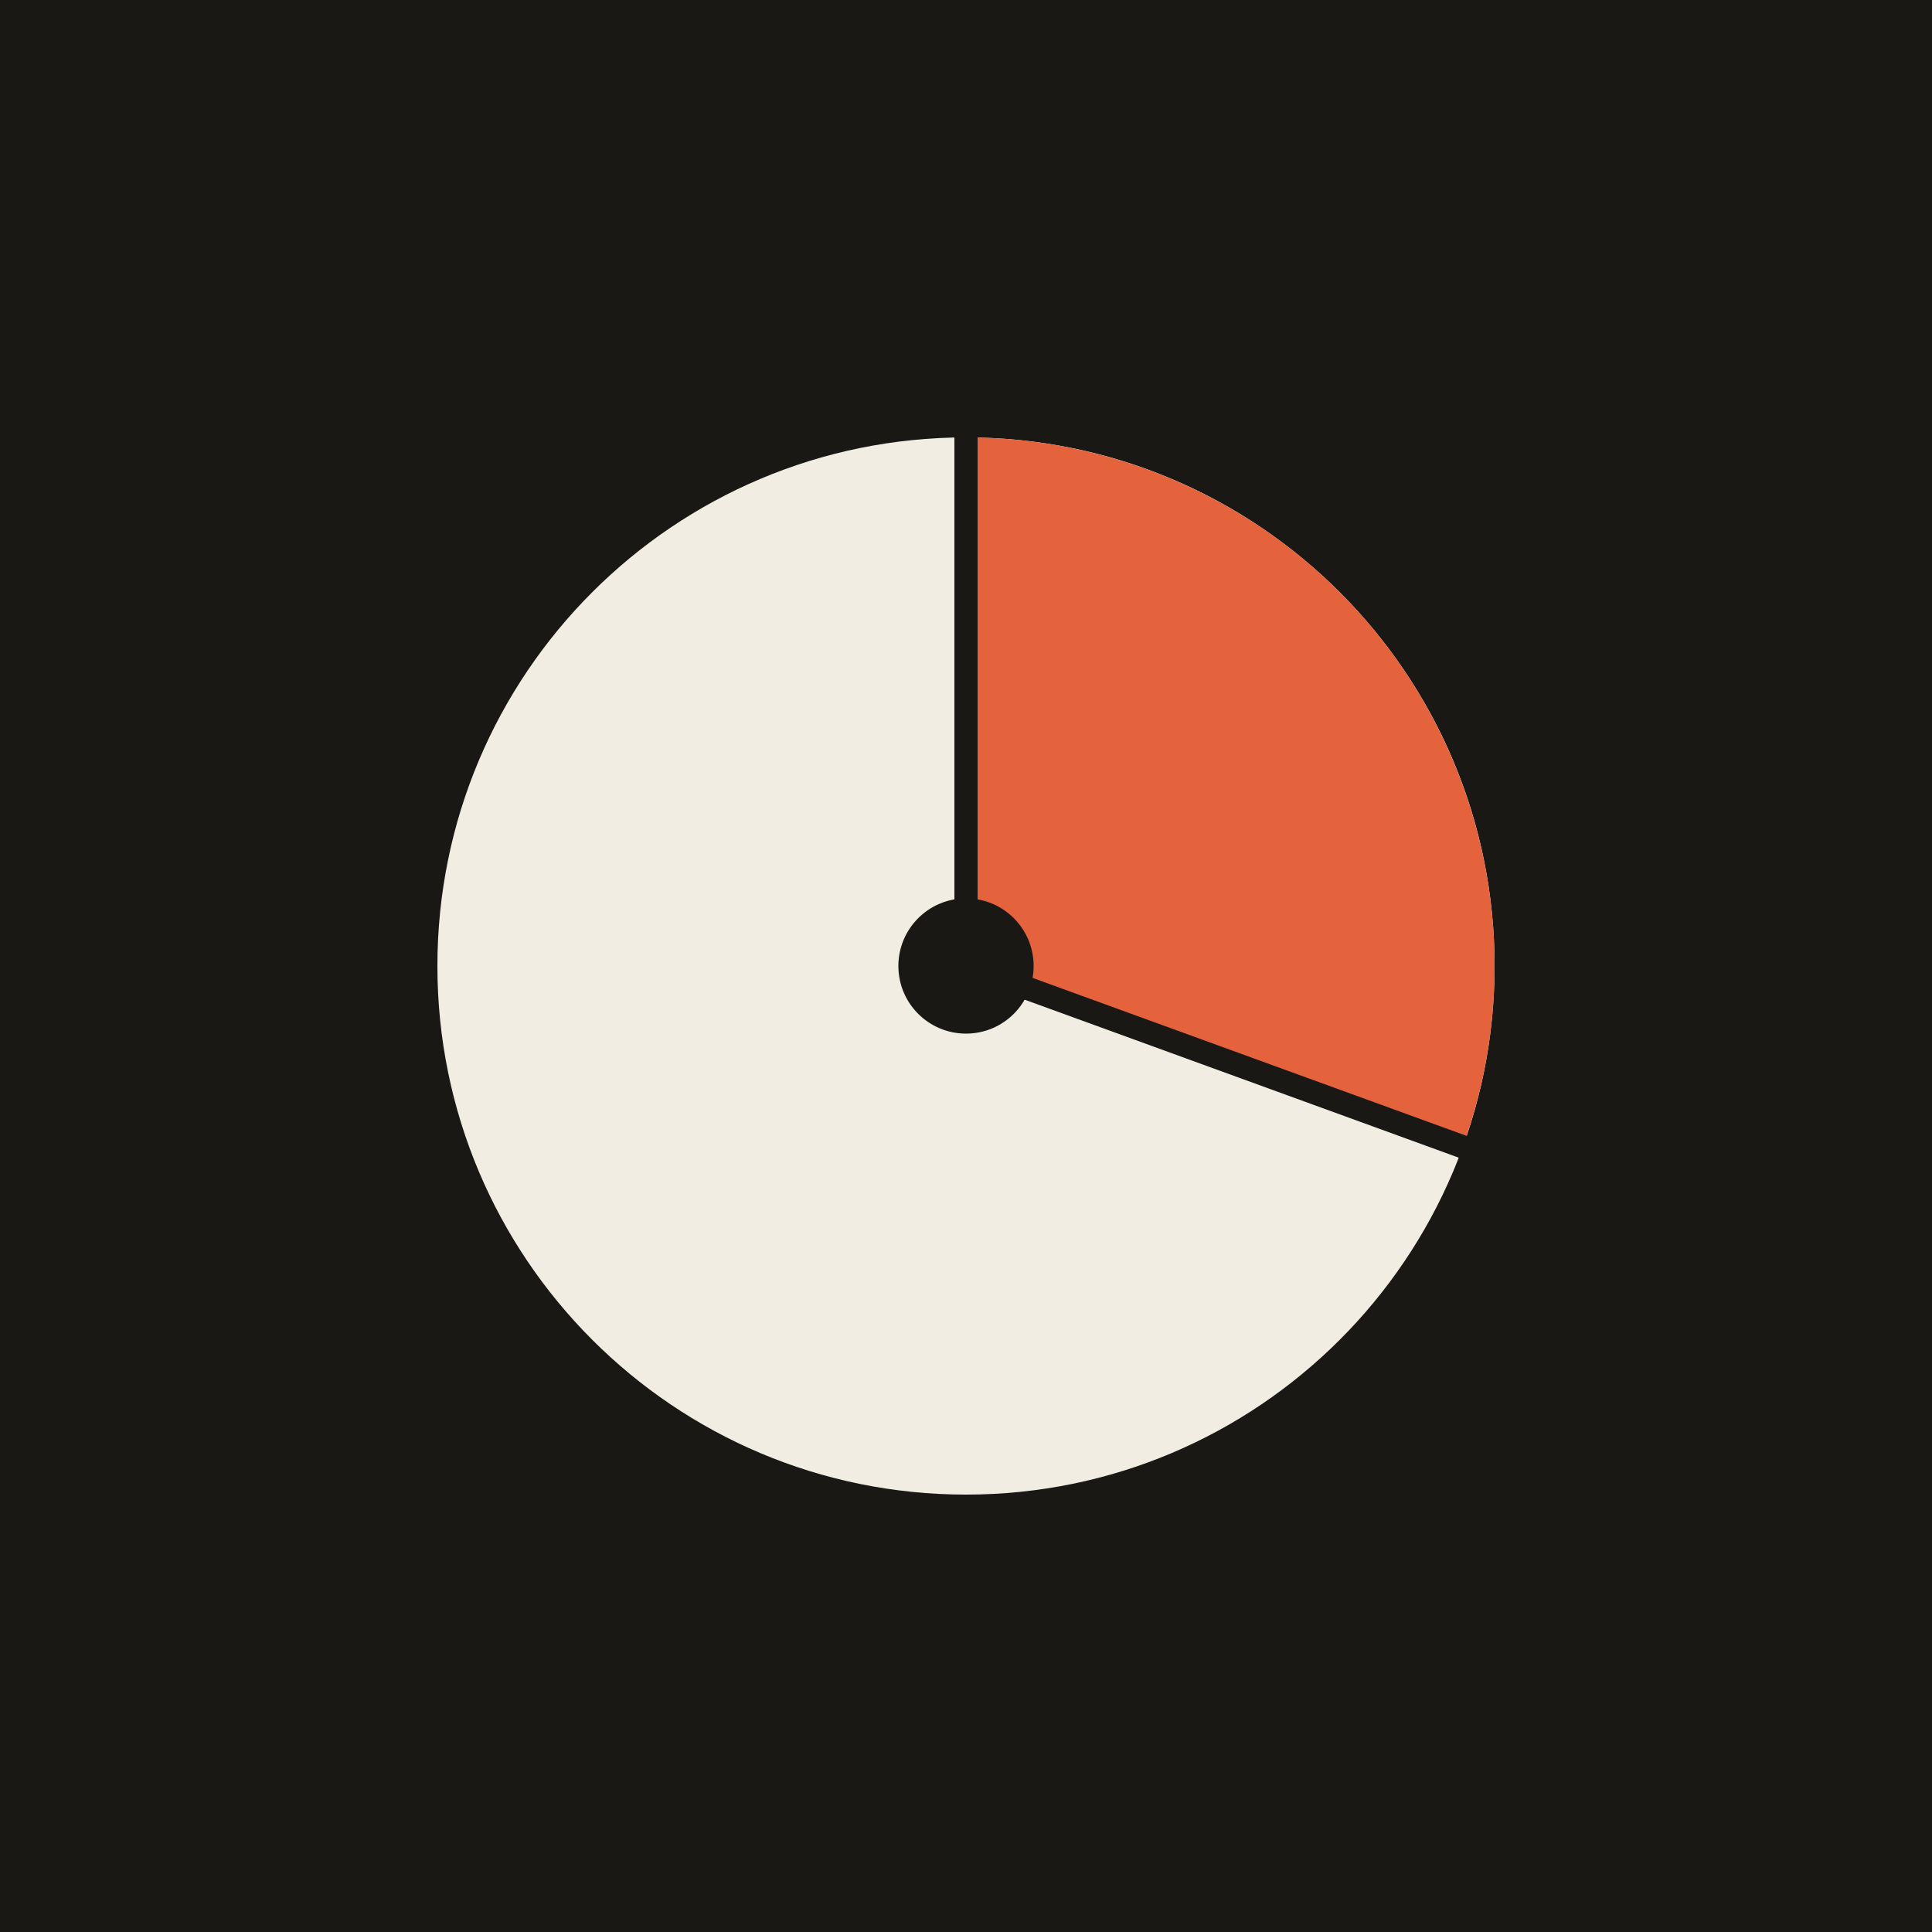
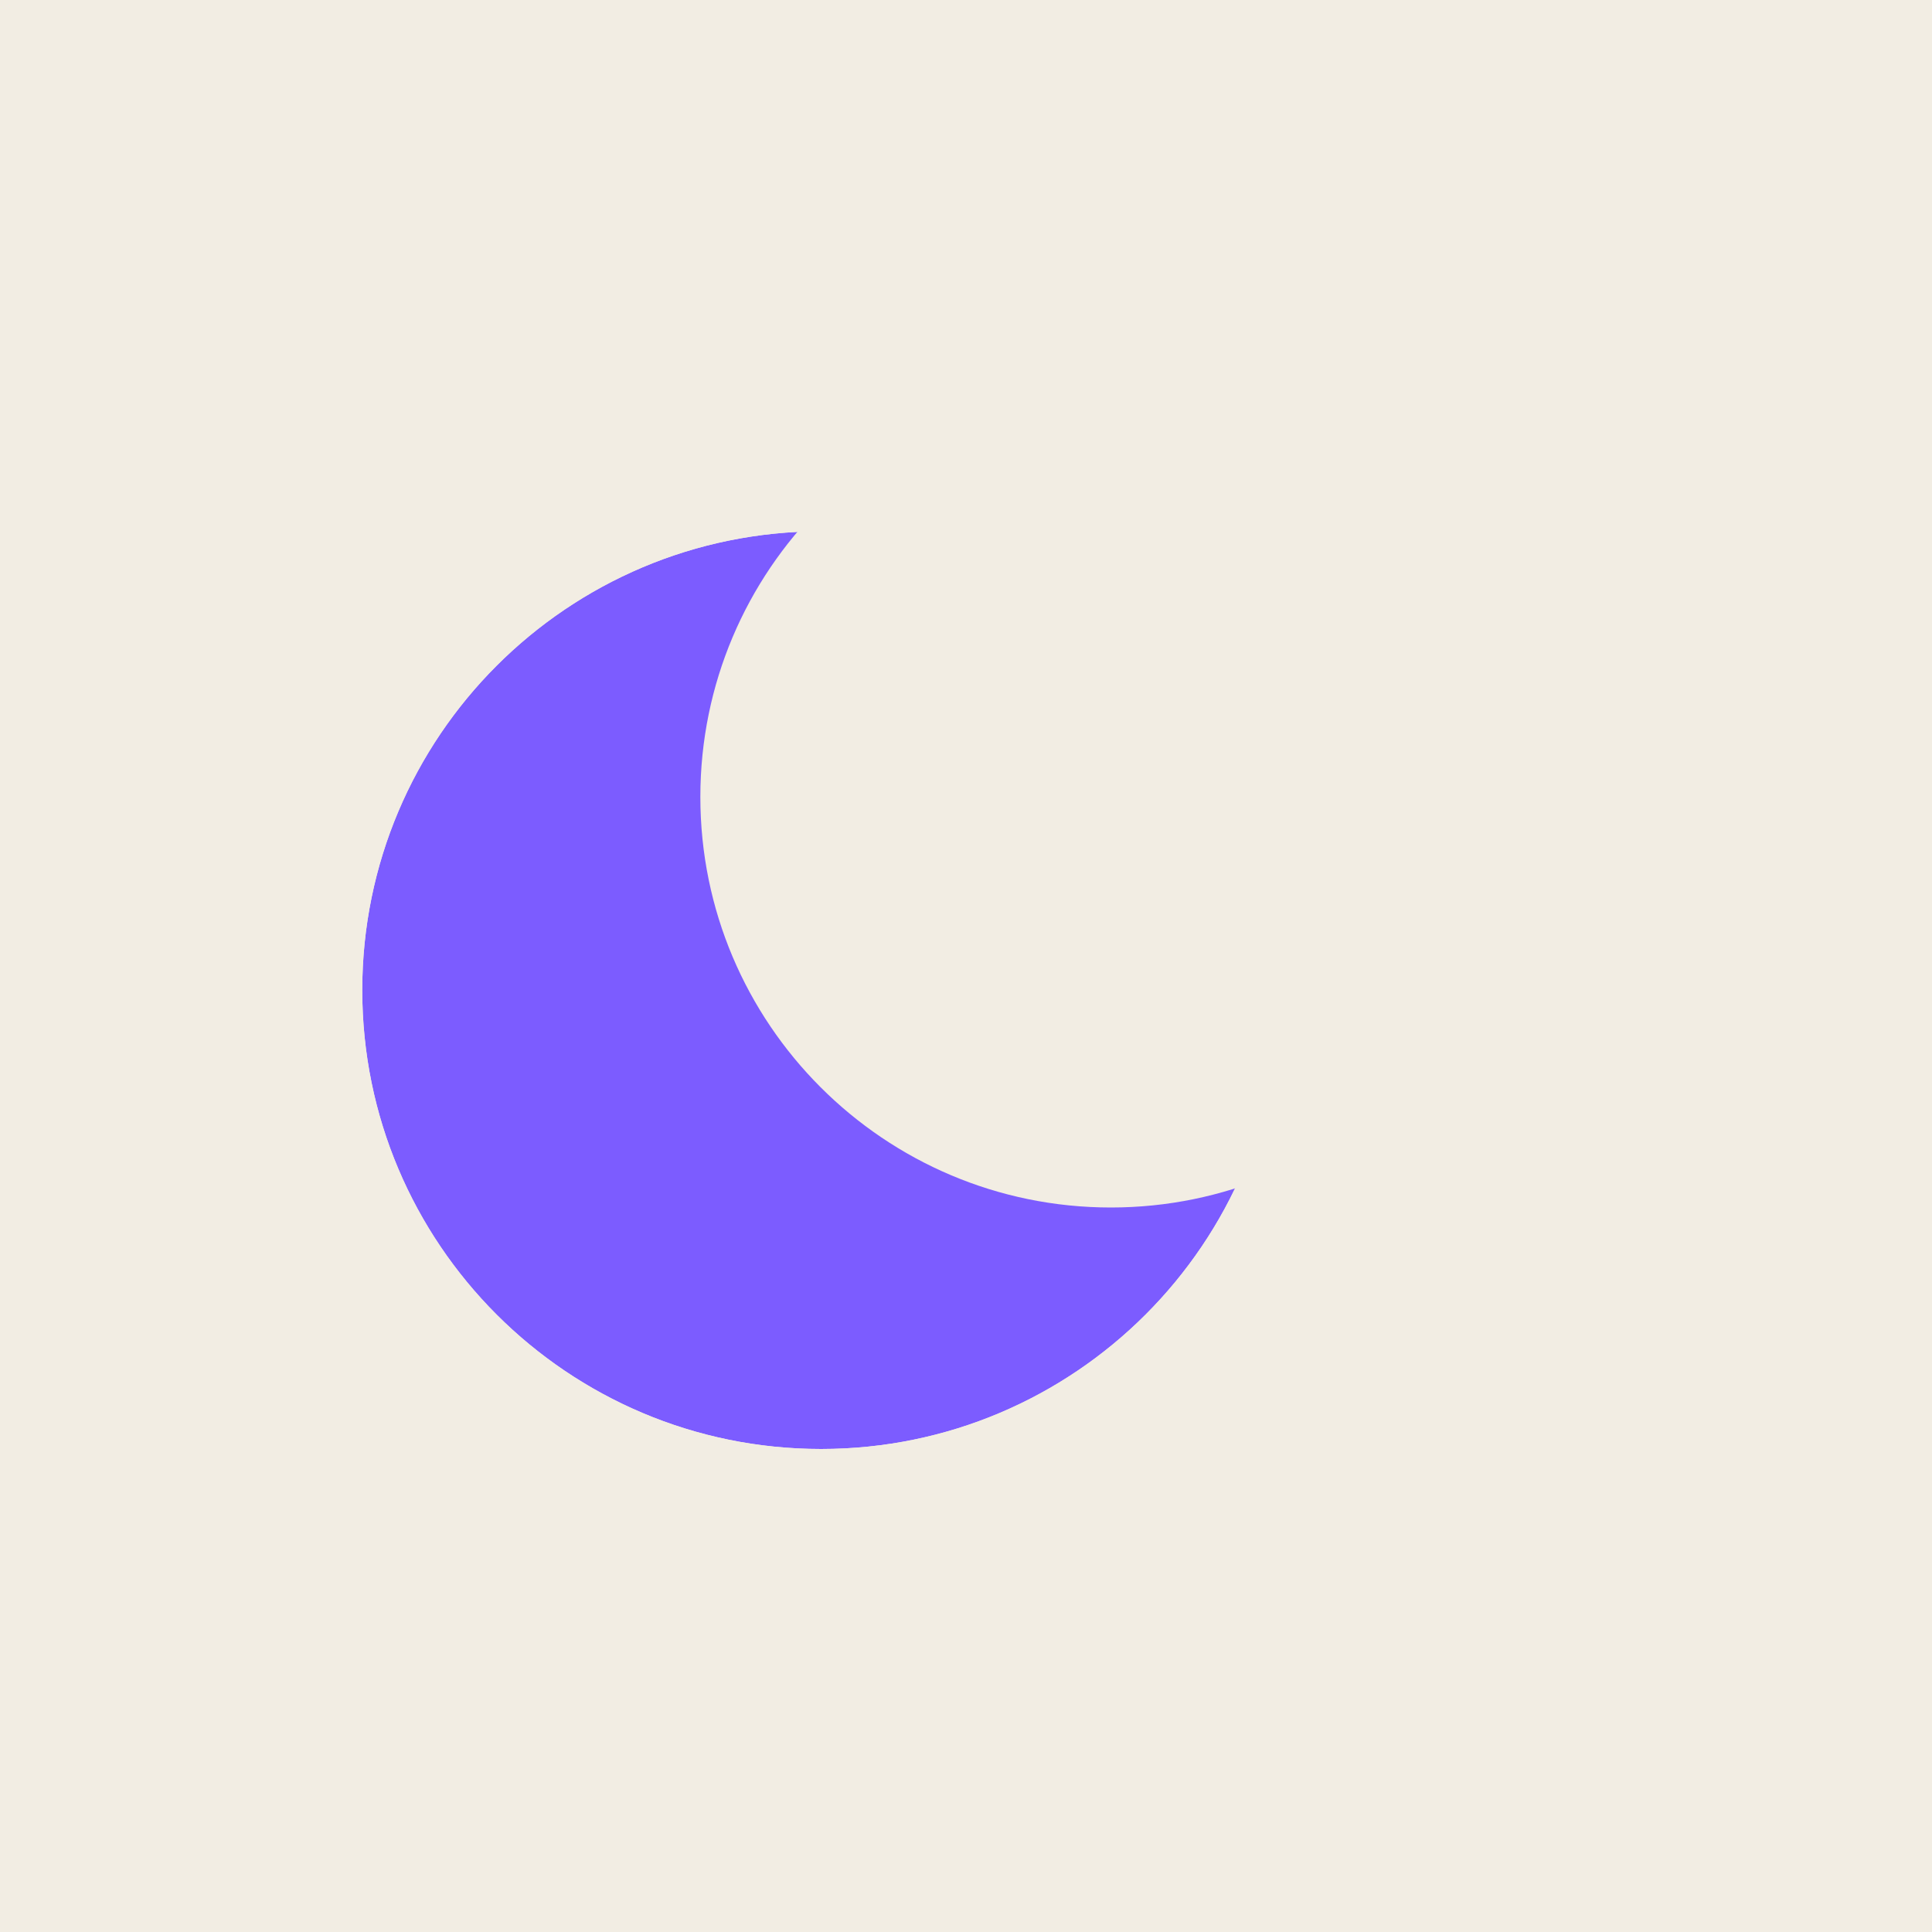
- <svg xmlns="http://www.w3.org/2000/svg" width="1024" height="1024" viewBox="0 0 1024 1024">
-   <rect width="1024" height="1024" fill="#1A1815" />
-   <g>
-     <circle cx="512" cy="512" r="280.166" fill="#F2EDE3" />
-     <path d="M 512 512 L 512 231.834 A 280.166 280.166 0 0 1 775.27 607.823 Z" fill="#E4623C" />
-     <line x1="512" y1="512" x2="512" y2="231.834" stroke="#1A1815" stroke-width="12.288" stroke-linecap="round" />
-     <line x1="512" y1="512" x2="775.27" y2="607.823" stroke="#1A1815" stroke-width="12.288" stroke-linecap="round" />
-     <circle cx="512" cy="512" r="35.84" fill="#1A1815" />
+ <svg xmlns="http://www.w3.org/2000/svg" viewBox="0 0 64 64">
+   <rect width="64" height="64" fill="#F2EDE3" />
+   <mask id="m">
+     <rect width="64" height="64" fill="black" />
+     <circle cx="26" cy="33" r="19" fill="white" />
+     <circle cx="38" cy="25" r="17" fill="black" />
+   </mask>
+   <g transform="translate(6.4 6.4) scale(0.8)">
+     <circle cx="26" cy="33" r="19" fill="#7c5cff" mask="url(#m)" />
  </g>
</svg>
